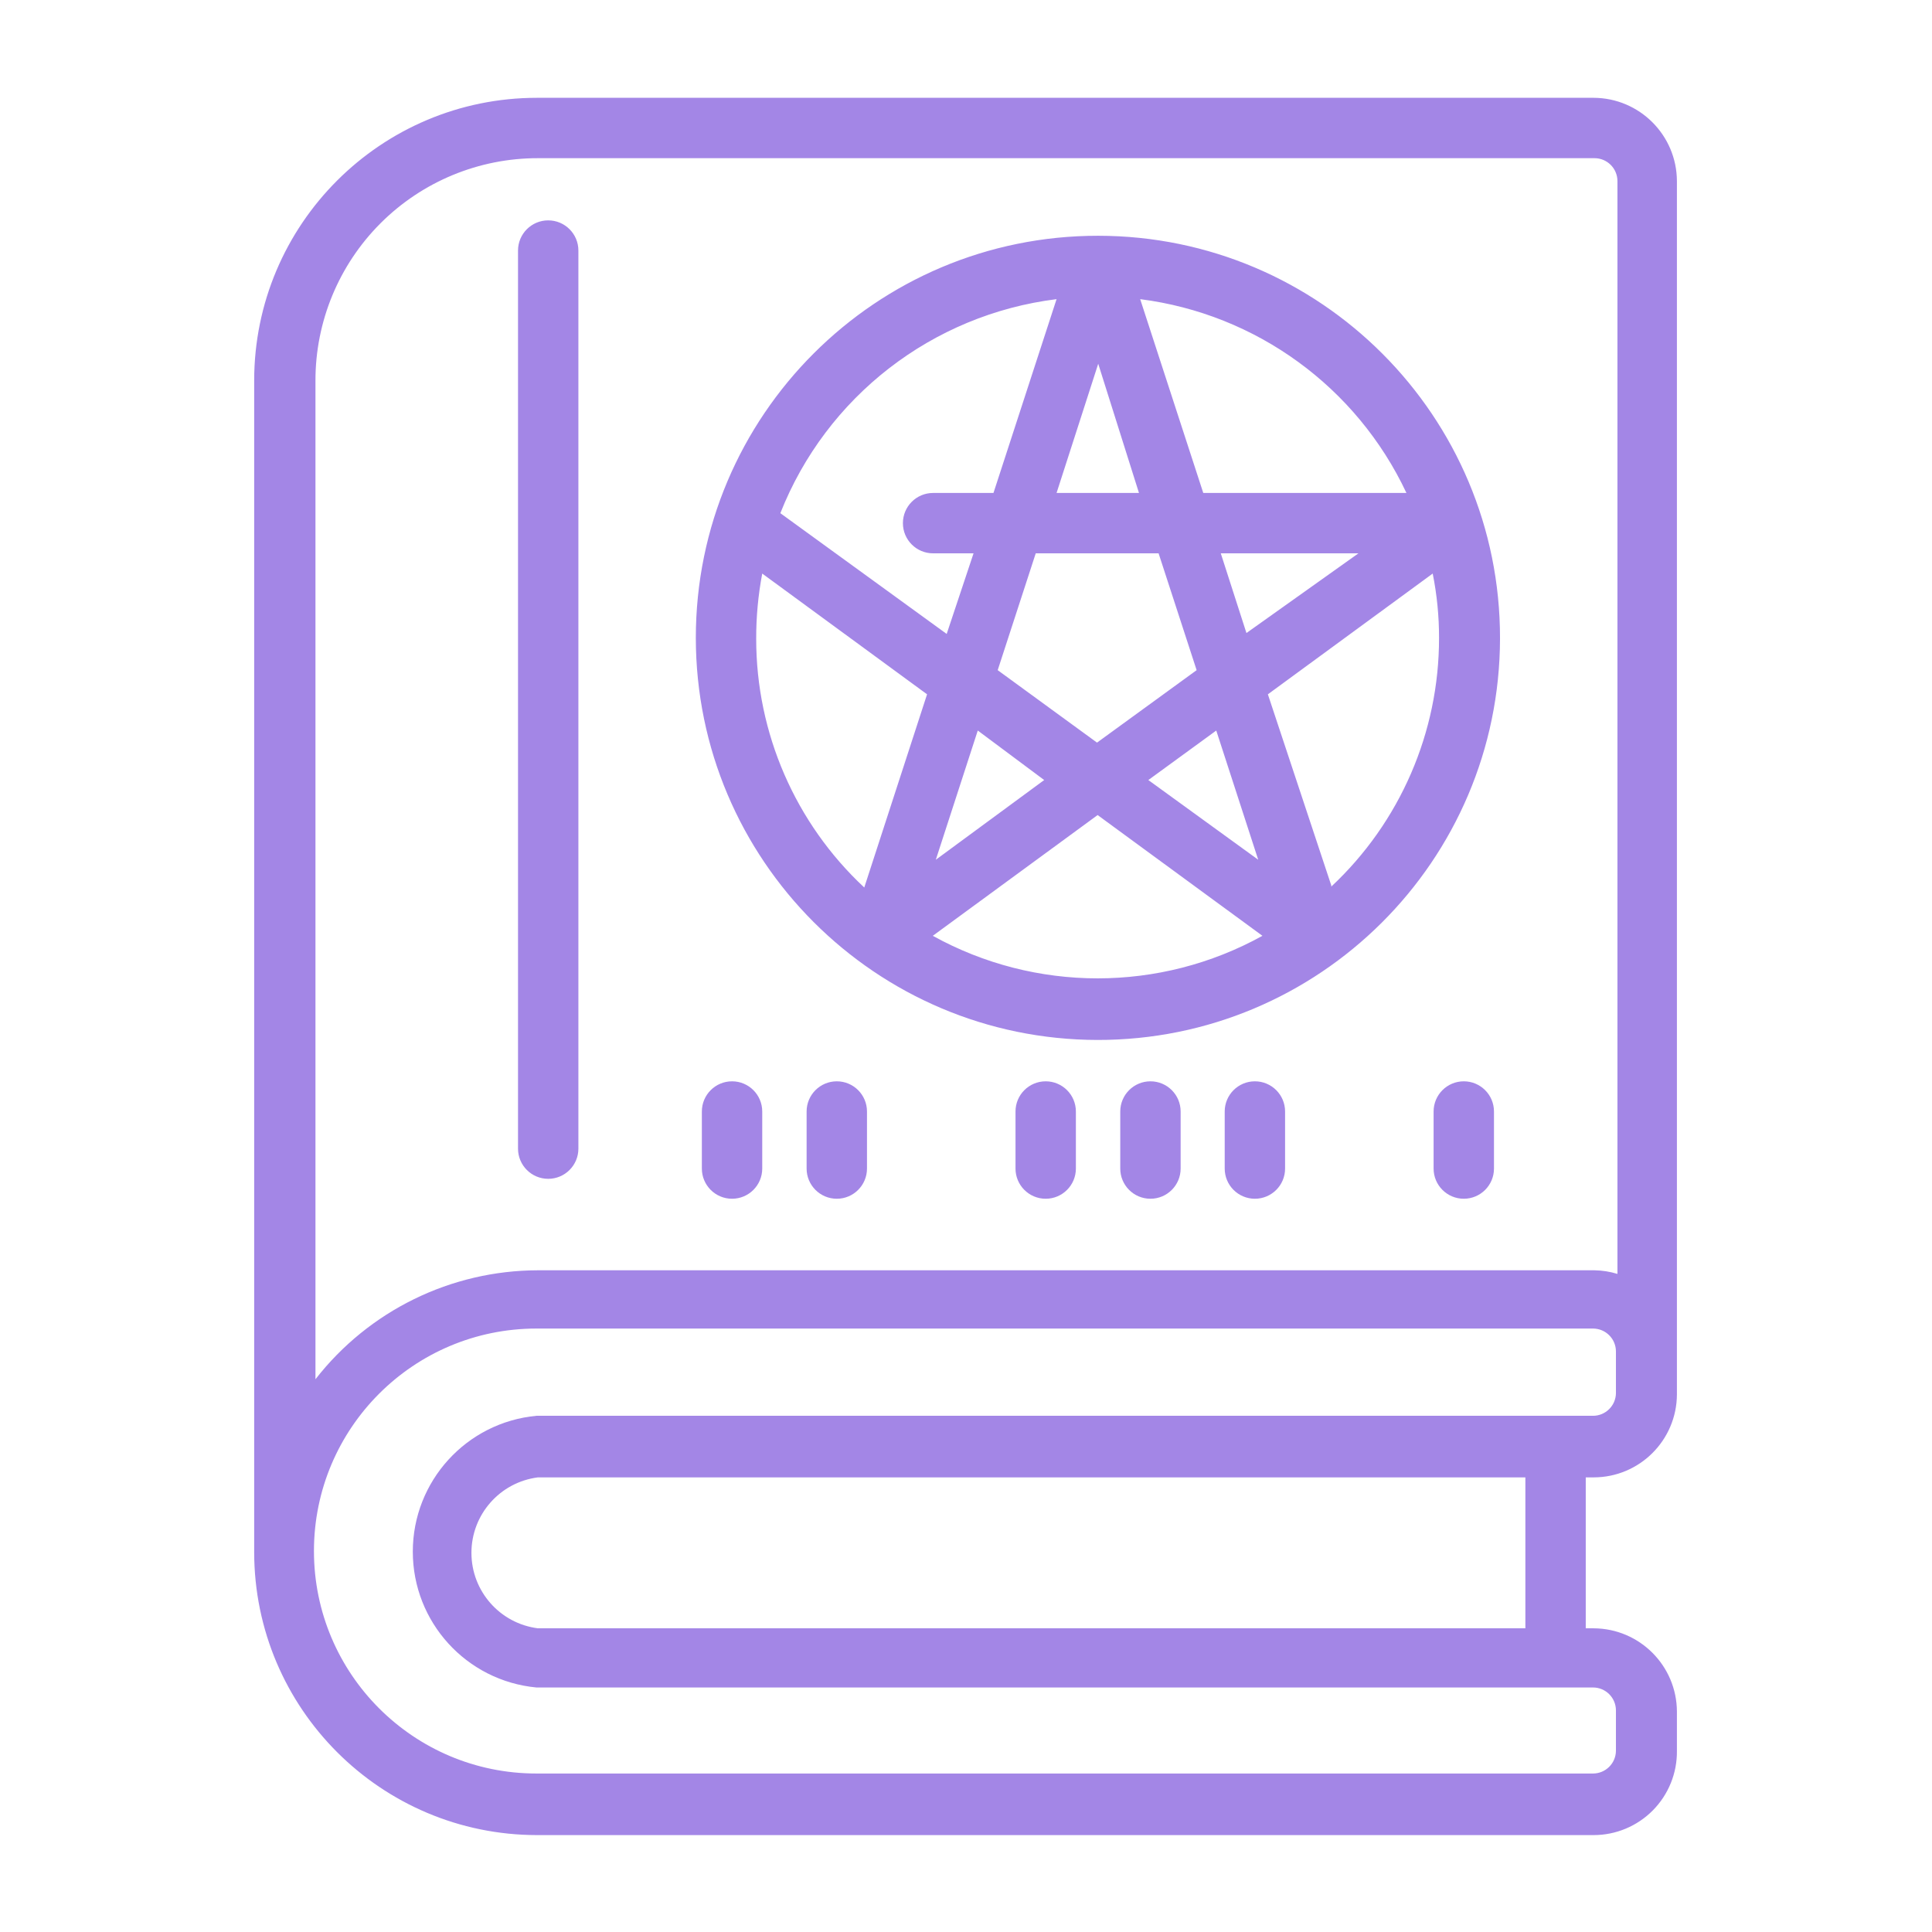
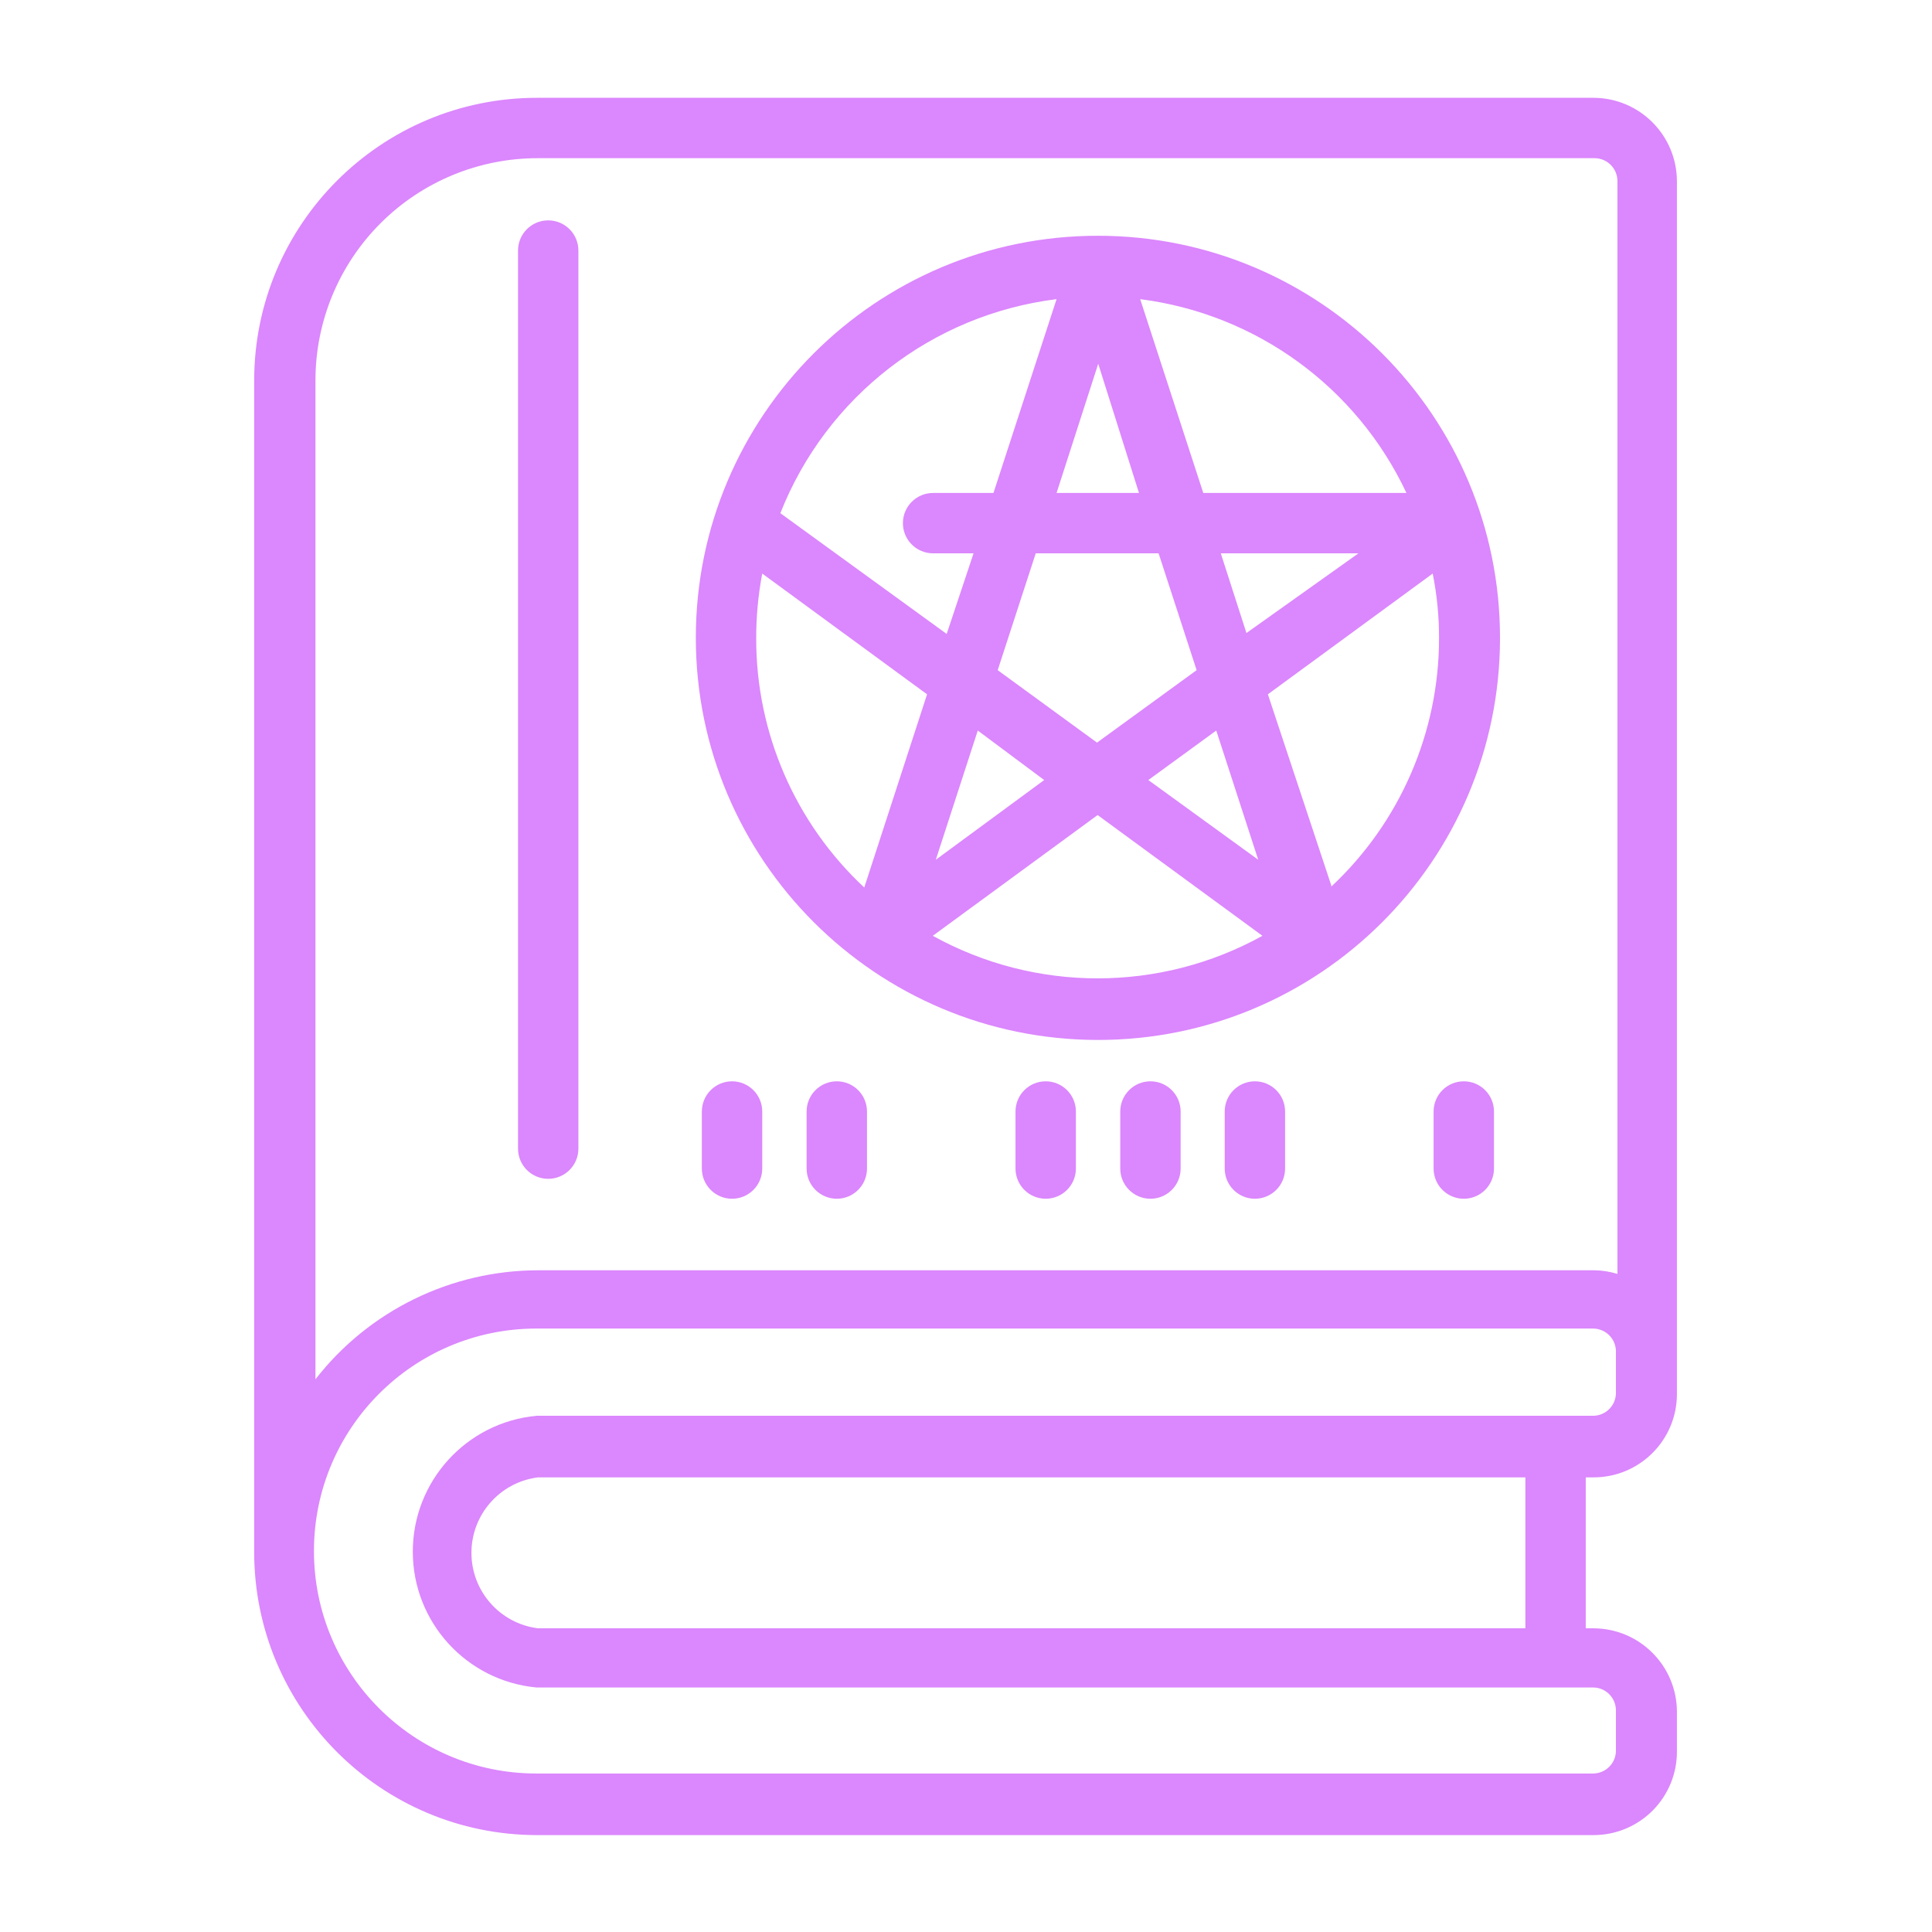
- <svg xmlns="http://www.w3.org/2000/svg" id="SvgjsSvg1031" width="288" height="288" version="1.1">
-   <defs id="SvgjsDefs1032" />
-   <g id="SvgjsG1033">
-     <svg viewBox="0 0 64 64" width="288" height="288">
-       <path d="M55.55,6a2.77,2.77,0,0,0-2.76-2.76h-35a9.37,9.37,0,0,0-9.37,9.37V51.42h0a9.38,9.38,0,0,0,9.37,9.37h35A2.76,2.76,0,0,0,55.55,58V56.7a2.77,2.77,0,0,0-2.76-2.76h-.26v-5h.26a2.76,2.76,0,0,0,2.76-2.75v-.71h0Zm-45.1,6.61a7.36,7.36,0,0,1,7.37-7.37h35a.76.76,0,0,1,.76.76v36.2a2.74,2.74,0,0,0-.76-.12h-35a9.36,9.36,0,0,0-7.37,3.61ZM50.53,53.94H17.82a2.52,2.52,0,0,1,0-5H50.53Zm3-7.79a.76.76,0,0,1-.76.75h-35a4.52,4.52,0,0,0,0,9h35a.76.76,0,0,1,.76.76V58a.76.76,0,0,1-.76.75h-35a7.37,7.37,0,0,1,0-14.74h35a.76.76,0,0,1,.76.76Zm-36.37-8.1V8.3a1,1,0,1,1,2,0V38.05a1,1,0,0,1-2,0Zm19.18-3.6A13.32,13.32,0,1,0,23.05,21.13,13.33,13.33,0,0,0,36.36,34.45Zm1.39-18.12H35l1.38-4.28Zm.65,2,1.26,3.87-3.3,2.4-3.29-2.4,1.26-3.87Zm1.91,5.87,1.39,4.28-3.64-2.64Zm1-3.23-.85-2.64H45Zm-6.7,4.87L31,28.48l1.39-4.28ZM30.9,31l5.46-4,5.46,4A11.28,11.28,0,0,1,30.9,31Zm13.2-1.67L42,23l5.46-4a10.69,10.69,0,0,1,.21,2.13A11.26,11.26,0,0,1,44.1,29.37Zm2.49-13H39.86L37.77,9.91A11.33,11.33,0,0,1,46.59,16.33ZM35,9.91l-2.09,6.42h-2a1,1,0,1,0,0,2h1.34L31.36,21l-5.51-4A11.34,11.34,0,0,1,35,9.91ZM25.25,19l5.46,4-2.08,6.4a11.26,11.26,0,0,1-3.58-8.24A11.48,11.48,0,0,1,25.25,19Zm0,17.82v1.89a1,1,0,0,1-2,0V36.82a1,1,0,0,1,2,0Zm3.47,0v1.89a1,1,0,0,1-2,0V36.82a1,1,0,0,1,2,0Zm6.92,0v1.89a1,1,0,0,1-2,0V36.82a1,1,0,0,1,2,0Zm3.47,0v1.89a1,1,0,0,1-2,0V36.82a1,1,0,0,1,2,0Zm3.46,0v1.89a1,1,0,1,1-2,0V36.82a1,1,0,1,1,2,0Zm6.92,0v1.89a1,1,0,0,1-2,0V36.82a1,1,0,0,1,2,0Z" fill="#a386e6" class="color000 svgShape" />
-     </svg>
-   </g>
+ <svg xmlns="http://www.w3.org/2000/svg" viewBox="0 0 64 64" id="MagicBook">
+   <path d="M55.55,6a2.77,2.77,0,0,0-2.76-2.76h-35a9.37,9.37,0,0,0-9.37,9.37V51.42h0a9.38,9.38,0,0,0,9.37,9.37h35A2.76,2.76,0,0,0,55.55,58V56.7a2.77,2.77,0,0,0-2.76-2.76h-.26v-5h.26a2.76,2.76,0,0,0,2.76-2.75v-.71h0Zm-45.1,6.61a7.36,7.36,0,0,1,7.37-7.37h35a.76.76,0,0,1,.76.76v36.2a2.74,2.74,0,0,0-.76-.12h-35a9.36,9.36,0,0,0-7.37,3.61ZM50.53,53.94H17.82a2.52,2.52,0,0,1,0-5H50.53Zm3-7.79a.76.76,0,0,1-.76.75h-35a4.52,4.52,0,0,0,0,9h35a.76.76,0,0,1,.76.76V58a.76.76,0,0,1-.76.75h-35a7.37,7.37,0,0,1,0-14.74h35a.76.76,0,0,1,.76.76Zm-36.37-8.1V8.3a1,1,0,1,1,2,0V38.05a1,1,0,0,1-2,0Zm19.18-3.6A13.32,13.32,0,1,0,23.05,21.13,13.33,13.33,0,0,0,36.36,34.45Zm1.39-18.12H35l1.38-4.28Zm.65,2,1.26,3.87-3.3,2.4-3.29-2.4,1.26-3.87Zm1.91,5.87,1.39,4.28-3.64-2.64Zm1-3.23-.85-2.64H45Zm-6.7,4.87L31,28.48l1.39-4.28ZM30.9,31l5.46-4,5.46,4A11.28,11.28,0,0,1,30.9,31Zm13.2-1.67L42,23l5.46-4a10.69,10.69,0,0,1,.21,2.13A11.26,11.26,0,0,1,44.1,29.37Zm2.49-13H39.86L37.77,9.91A11.33,11.33,0,0,1,46.59,16.33ZM35,9.91l-2.09,6.42h-2a1,1,0,1,0,0,2h1.34L31.36,21l-5.51-4A11.34,11.34,0,0,1,35,9.91ZM25.25,19l5.46,4-2.08,6.4a11.26,11.26,0,0,1-3.58-8.24A11.48,11.48,0,0,1,25.25,19Zm0,17.82v1.89a1,1,0,0,1-2,0V36.82a1,1,0,0,1,2,0Zm3.47,0v1.89a1,1,0,0,1-2,0V36.82a1,1,0,0,1,2,0Zm6.92,0v1.89a1,1,0,0,1-2,0V36.82a1,1,0,0,1,2,0Zm3.47,0v1.89a1,1,0,0,1-2,0V36.82a1,1,0,0,1,2,0Zm3.46,0v1.89a1,1,0,1,1-2,0V36.82a1,1,0,1,1,2,0Zm6.92,0v1.89a1,1,0,0,1-2,0V36.82a1,1,0,0,1,2,0Z" fill="#db87fd" class="color000000 svgShape" />
</svg>
